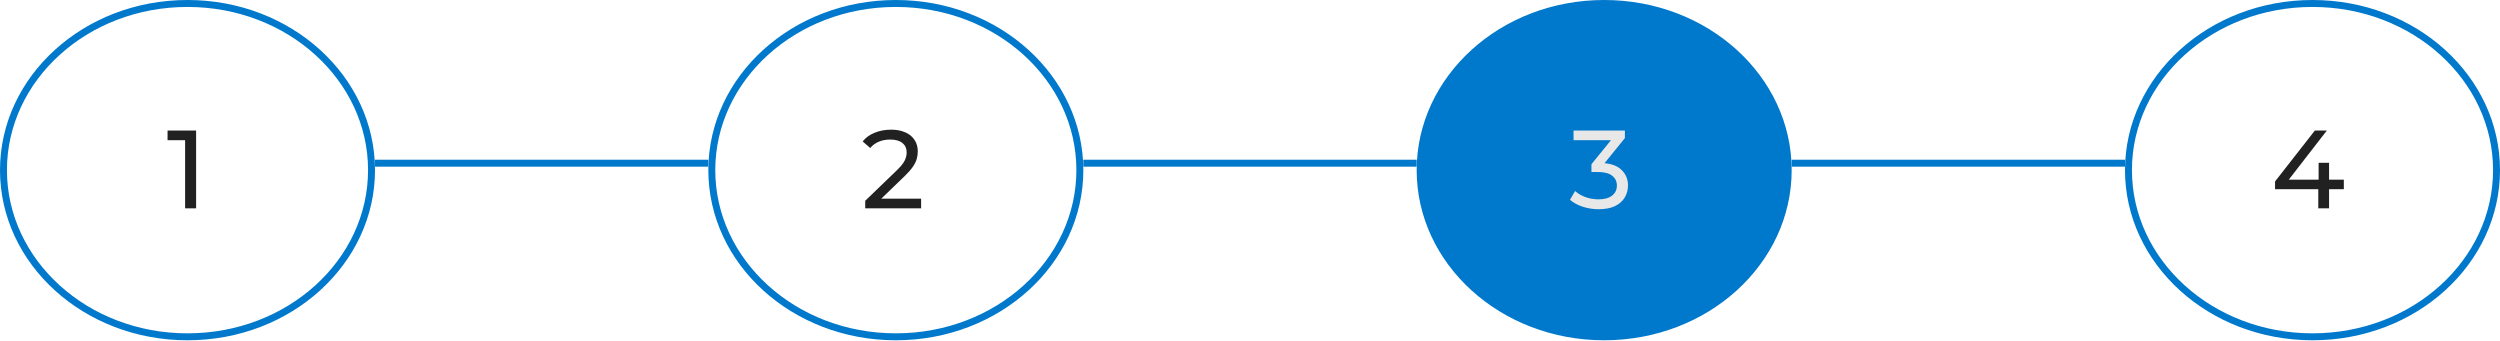
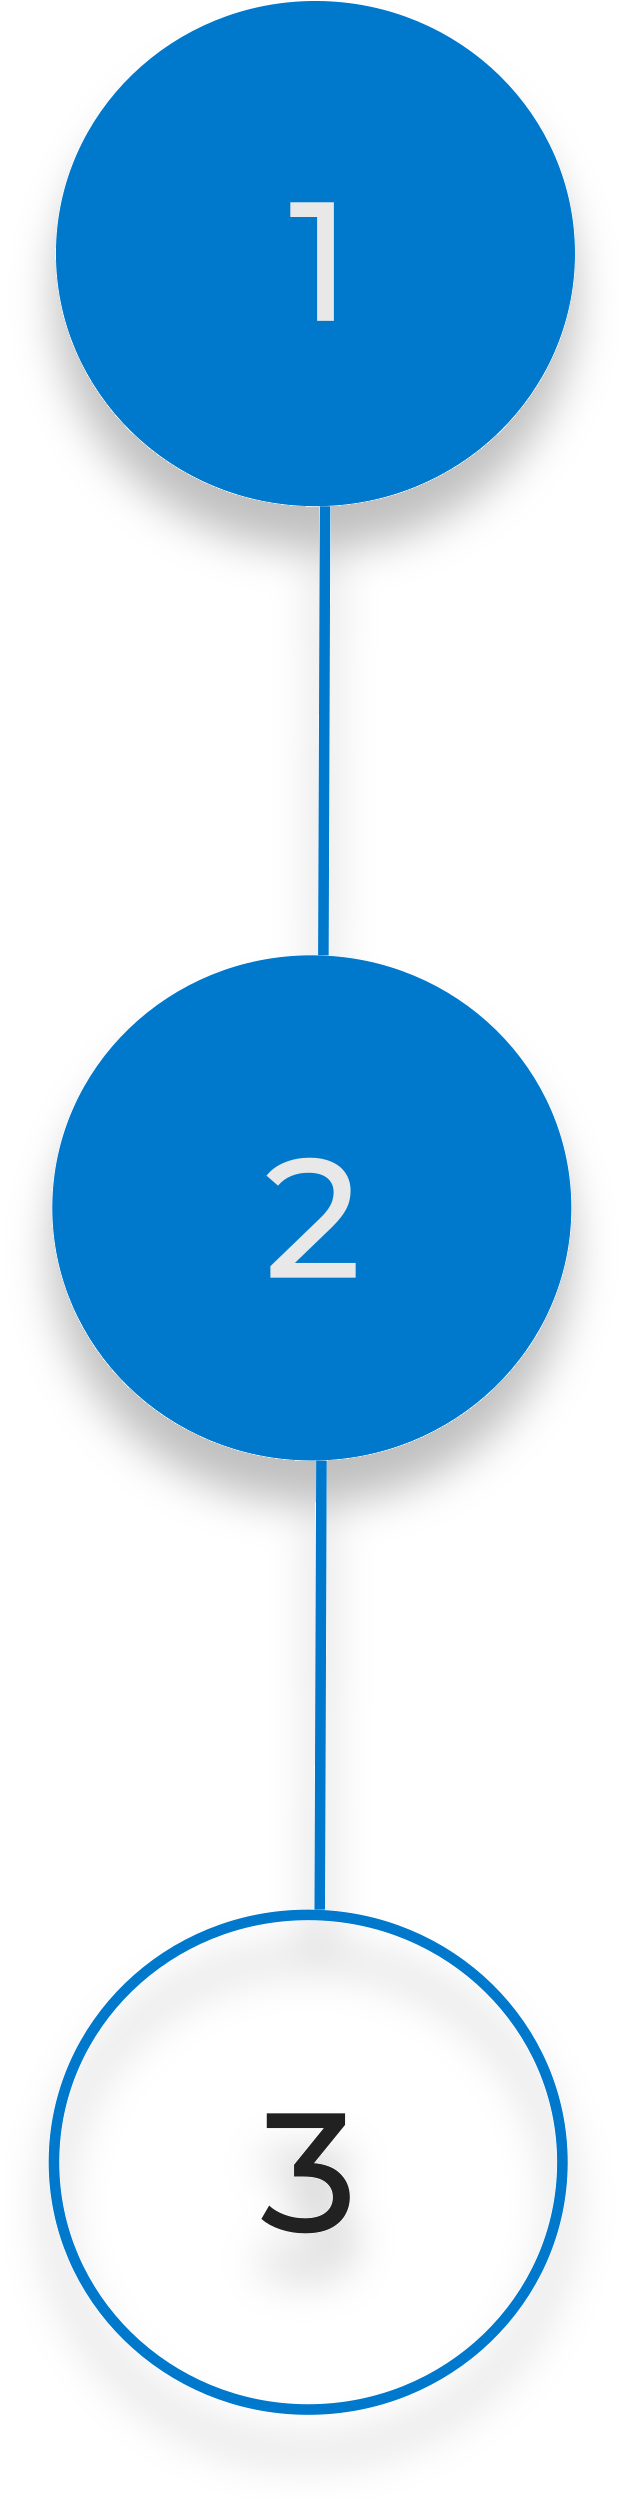
- <svg xmlns="http://www.w3.org/2000/svg" width="360" height="49" viewBox="0 0 360 49" fill="none">
-   <path d="M53.5 24.5C53.5 37.71 41.682 48.5 27 48.5C12.318 48.5 0.5 37.71 0.5 24.5C0.5 11.29 12.318 0.5 27 0.5C41.682 0.5 53.5 11.29 53.5 24.5Z" stroke="#0078CC" />
-   <path d="M359.5 24.5C359.5 37.71 347.682 48.5 333 48.5C318.318 48.5 306.5 37.71 306.5 24.5C306.5 11.29 318.318 0.5 333 0.5C347.682 0.5 359.5 11.29 359.5 24.5Z" stroke="#0078CC" />
-   <path d="M257.5 24.5C257.5 37.71 245.682 48.5 231 48.5C216.318 48.5 204.5 37.71 204.5 24.5C204.5 11.29 216.318 0.5 231 0.5C245.682 0.5 257.5 11.29 257.5 24.5Z" fill="#0078CC" stroke="#0078CC" />
-   <path d="M155.5 24.5C155.5 37.71 143.682 48.5 129 48.5C114.318 48.5 102.5 37.71 102.5 24.5C102.5 11.29 114.318 0.5 129 0.5C143.682 0.5 155.5 11.29 155.5 24.5Z" stroke="#0078CC" />
-   <line x1="54" y1="23.5" x2="102" y2="23.5" stroke="#0078CC" />
-   <line x1="258" y1="23.5" x2="306" y2="23.5" stroke="#0078CC" />
-   <line x1="156" y1="23.5" x2="204" y2="23.5" stroke="#0078CC" />
-   <path d="M26.656 30V19.44L27.344 20.192H24.128V18.8H28.24V30H26.656Z" fill="#212121" />
-   <path d="M124.592 30V28.912L129.152 24.512C129.557 24.128 129.856 23.792 130.048 23.504C130.251 23.205 130.384 22.933 130.448 22.688C130.523 22.432 130.56 22.187 130.56 21.952C130.56 21.376 130.357 20.923 129.952 20.592C129.547 20.261 128.955 20.096 128.176 20.096C127.579 20.096 127.04 20.197 126.56 20.4C126.08 20.592 125.664 20.896 125.312 21.312L124.224 20.368C124.651 19.824 125.221 19.408 125.936 19.12C126.661 18.821 127.456 18.672 128.32 18.672C129.099 18.672 129.776 18.8 130.352 19.056C130.928 19.301 131.371 19.659 131.68 20.128C132 20.597 132.16 21.152 132.16 21.792C132.16 22.155 132.112 22.512 132.016 22.864C131.92 23.216 131.739 23.589 131.472 23.984C131.205 24.379 130.821 24.821 130.32 25.312L126.256 29.232L125.872 28.608H132.64V30H124.592Z" fill="#212121" />
-   <path d="M230.192 30.128C229.403 30.128 228.635 30.005 227.888 29.76C227.152 29.515 226.549 29.184 226.08 28.768L226.816 27.504C227.189 27.856 227.675 28.144 228.272 28.368C228.869 28.592 229.509 28.704 230.192 28.704C231.024 28.704 231.669 28.528 232.128 28.176C232.597 27.813 232.832 27.328 232.832 26.72C232.832 26.133 232.608 25.664 232.16 25.312C231.723 24.949 231.024 24.768 230.064 24.768H229.168V23.648L232.496 19.552L232.72 20.192H226.592V18.8H233.984V19.888L230.672 23.968L229.84 23.472H230.368C231.723 23.472 232.736 23.776 233.408 24.384C234.091 24.992 234.432 25.765 234.432 26.704C234.432 27.333 234.277 27.909 233.968 28.432C233.659 28.955 233.189 29.371 232.56 29.68C231.941 29.979 231.152 30.128 230.192 30.128Z" fill="#E8E8E8" />
-   <path d="M327.608 27.248V26.128L333.336 18.8H335.064L329.384 26.128L328.568 25.872H337.512V27.248H327.608ZM333.832 30V27.248L333.88 25.872V23.44H335.384V30H333.832Z" fill="#212121" />
+ <svg xmlns="http://www.w3.org/2000/svg" width="59" height="236" viewBox="0 0 59 236" fill="none">
+   <g filter="url(#filter0_d_113_22)">
+     <path d="M29.69 47.286C16.423 47.236 5.73 36.73 5.779 23.849C5.828 10.967 16.6 0.543 29.868 0.593C43.135 0.644 53.828 11.15 53.779 24.031C53.73 36.913 42.958 47.337 29.69 47.286Z" fill="#0078CC" stroke="#0078CC" />
+     <path d="M29.005 227.461C15.737 227.41 5.045 216.904 5.094 204.023C5.143 191.142 15.915 180.717 29.182 180.768C42.45 180.818 53.142 191.324 53.093 204.206C53.044 217.087 42.272 227.511 29.005 227.461Z" stroke="#0078CC" />
+     <path d="M29.347 137.374C16.08 137.323 5.387 126.817 5.436 113.936C5.485 101.054 16.258 90.63 29.525 90.68C42.793 90.731 53.485 101.237 53.436 114.118C53.387 127 42.615 137.424 29.347 137.374Z" fill="#0078CC" stroke="#0078CC" />
+     <line x1="30.688" y1="47.79" x2="30.527" y2="90.184" stroke="#0078CC" />
+     <line x1="30.345" y1="137.878" x2="30.184" y2="180.271" stroke="#0078CC" />
+     <path d="M29.934 30.292L29.934 19.732L30.622 20.484L27.406 20.484L27.406 19.092L31.518 19.092L31.518 30.292L29.934 30.292Z" fill="#E8E8E8" />
+     <path d="M25.526 120.613L25.526 119.525L30.086 115.125C30.491 114.741 30.79 114.405 30.982 114.117C31.185 113.818 31.318 113.546 31.382 113.301C31.457 113.045 31.494 112.8 31.494 112.565C31.494 111.989 31.291 111.536 30.886 111.205C30.481 110.874 29.889 110.709 29.11 110.709C28.513 110.709 27.974 110.81 27.494 111.013C27.014 111.205 26.598 111.509 26.246 111.925L25.158 110.981C25.585 110.437 26.155 110.021 26.87 109.733C27.595 109.434 28.39 109.285 29.254 109.285C30.033 109.285 30.71 109.413 31.286 109.669C31.862 109.914 32.305 110.272 32.614 110.741C32.934 111.21 33.094 111.765 33.094 112.405C33.094 112.768 33.046 113.125 32.95 113.477C32.854 113.829 32.673 114.202 32.406 114.597C32.139 114.992 31.755 115.434 31.254 115.925L27.19 119.845L26.806 119.221L33.574 119.221L33.574 120.613L25.526 120.613Z" fill="#E8E8E8" />
+     <path d="M28.783 210.828C27.994 210.828 27.226 210.705 26.479 210.46C25.743 210.215 25.14 209.884 24.671 209.468L25.407 208.204C25.78 208.556 26.266 208.844 26.863 209.068C27.46 209.292 28.101 209.404 28.783 209.404C29.615 209.404 30.261 209.228 30.719 208.876C31.189 208.513 31.423 208.028 31.423 207.42C31.423 206.833 31.199 206.364 30.751 206.012C30.314 205.649 29.615 205.468 28.655 205.468L27.759 205.468L27.759 204.348L31.087 200.252L31.311 200.892L25.183 200.892L25.183 199.5L32.575 199.5L32.575 200.588L29.263 204.668L28.431 204.172L28.959 204.172C30.314 204.172 31.327 204.476 31.999 205.084C32.682 205.692 33.023 206.465 33.023 207.404C33.023 208.033 32.868 208.609 32.559 209.132C32.25 209.655 31.78 210.071 31.151 210.38C30.532 210.679 29.743 210.828 28.783 210.828Z" fill="#212121" />
+   </g>
+   <defs>
+     <filter id="filter0_d_113_22" x="0.503" y="0" width="57.867" height="236.054" filterUnits="userSpaceOnUse" color-interpolation-filters="sRGB">
+       <feFlood flood-opacity="0" result="BackgroundImageFix" />
+       <feColorMatrix in="SourceAlpha" type="matrix" values="0 0 0 0 0 0 0 0 0 0 0 0 0 0 0 0 0 0 127 0" result="hardAlpha" />
+       <feOffset dy="4" />
+       <feGaussianBlur stdDeviation="2" />
+       <feComposite in2="hardAlpha" operator="out" />
+       <feColorMatrix type="matrix" values="0 0 0 0 0 0 0 0 0 0 0 0 0 0 0 0 0 0 0.25 0" />
+       <feBlend mode="normal" in2="BackgroundImageFix" result="effect1_dropShadow_113_22" />
+       <feBlend mode="normal" in="SourceGraphic" in2="effect1_dropShadow_113_22" result="shape" />
+     </filter>
+   </defs>
</svg>
